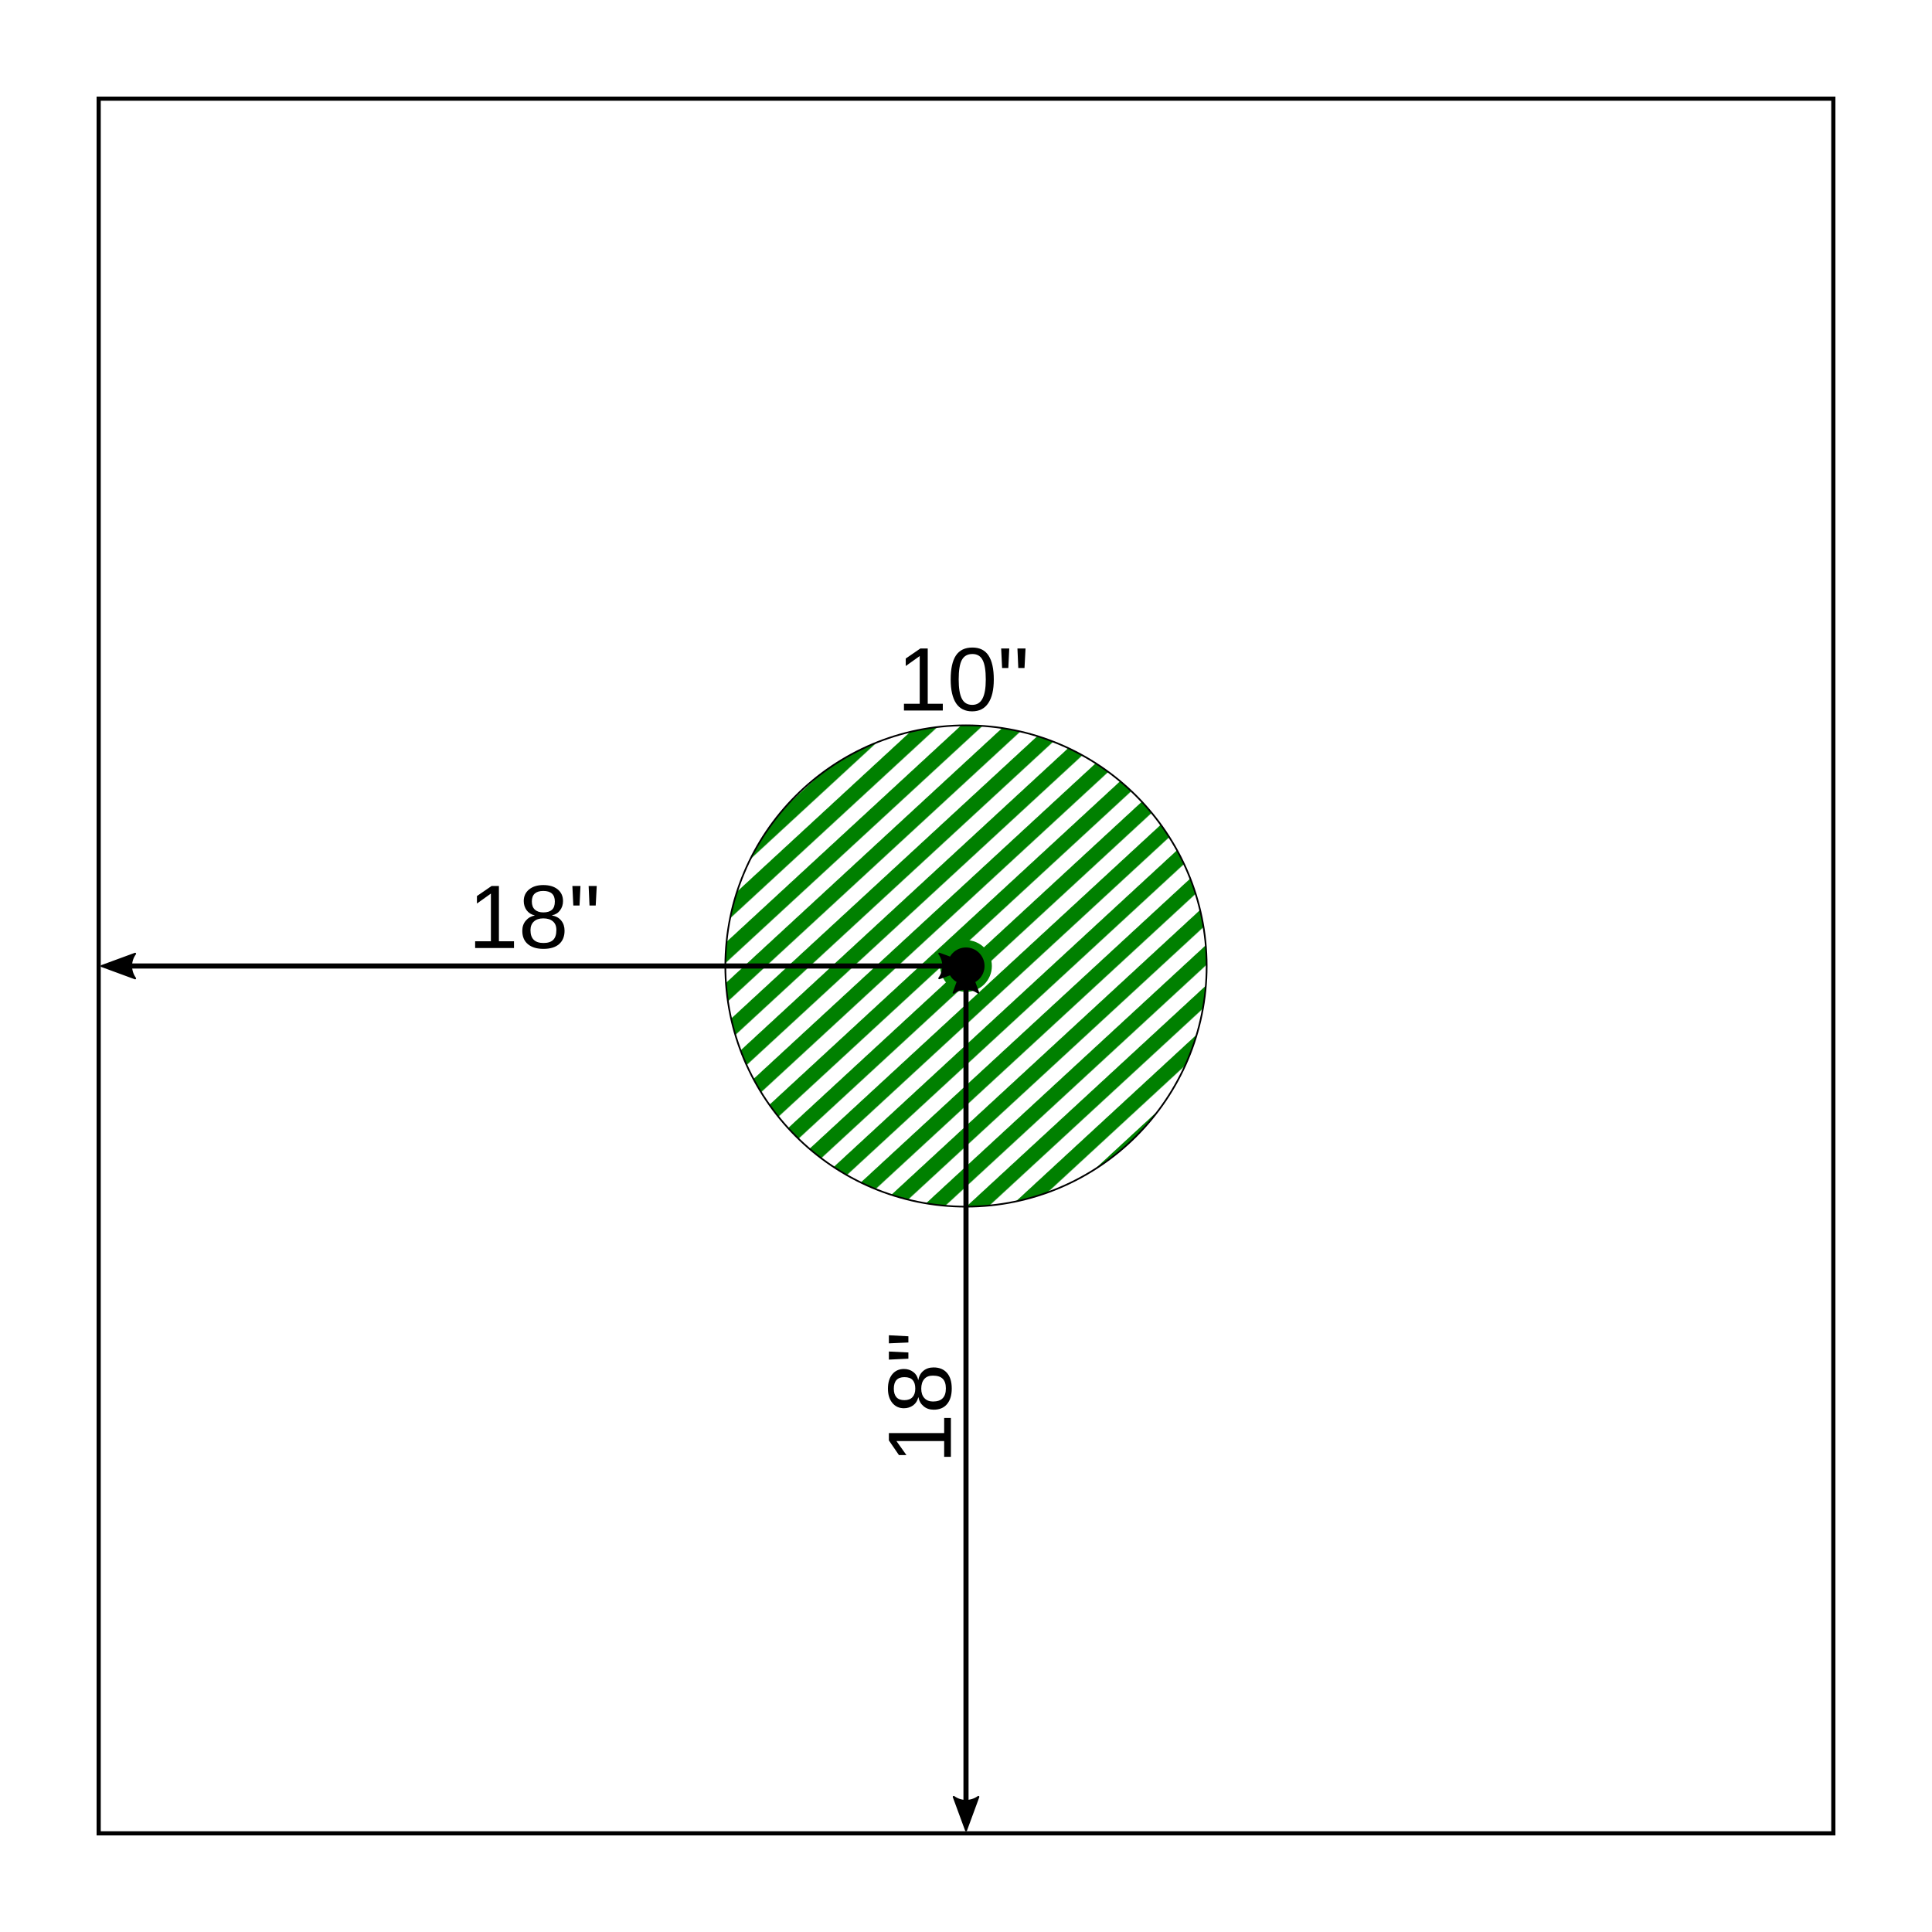
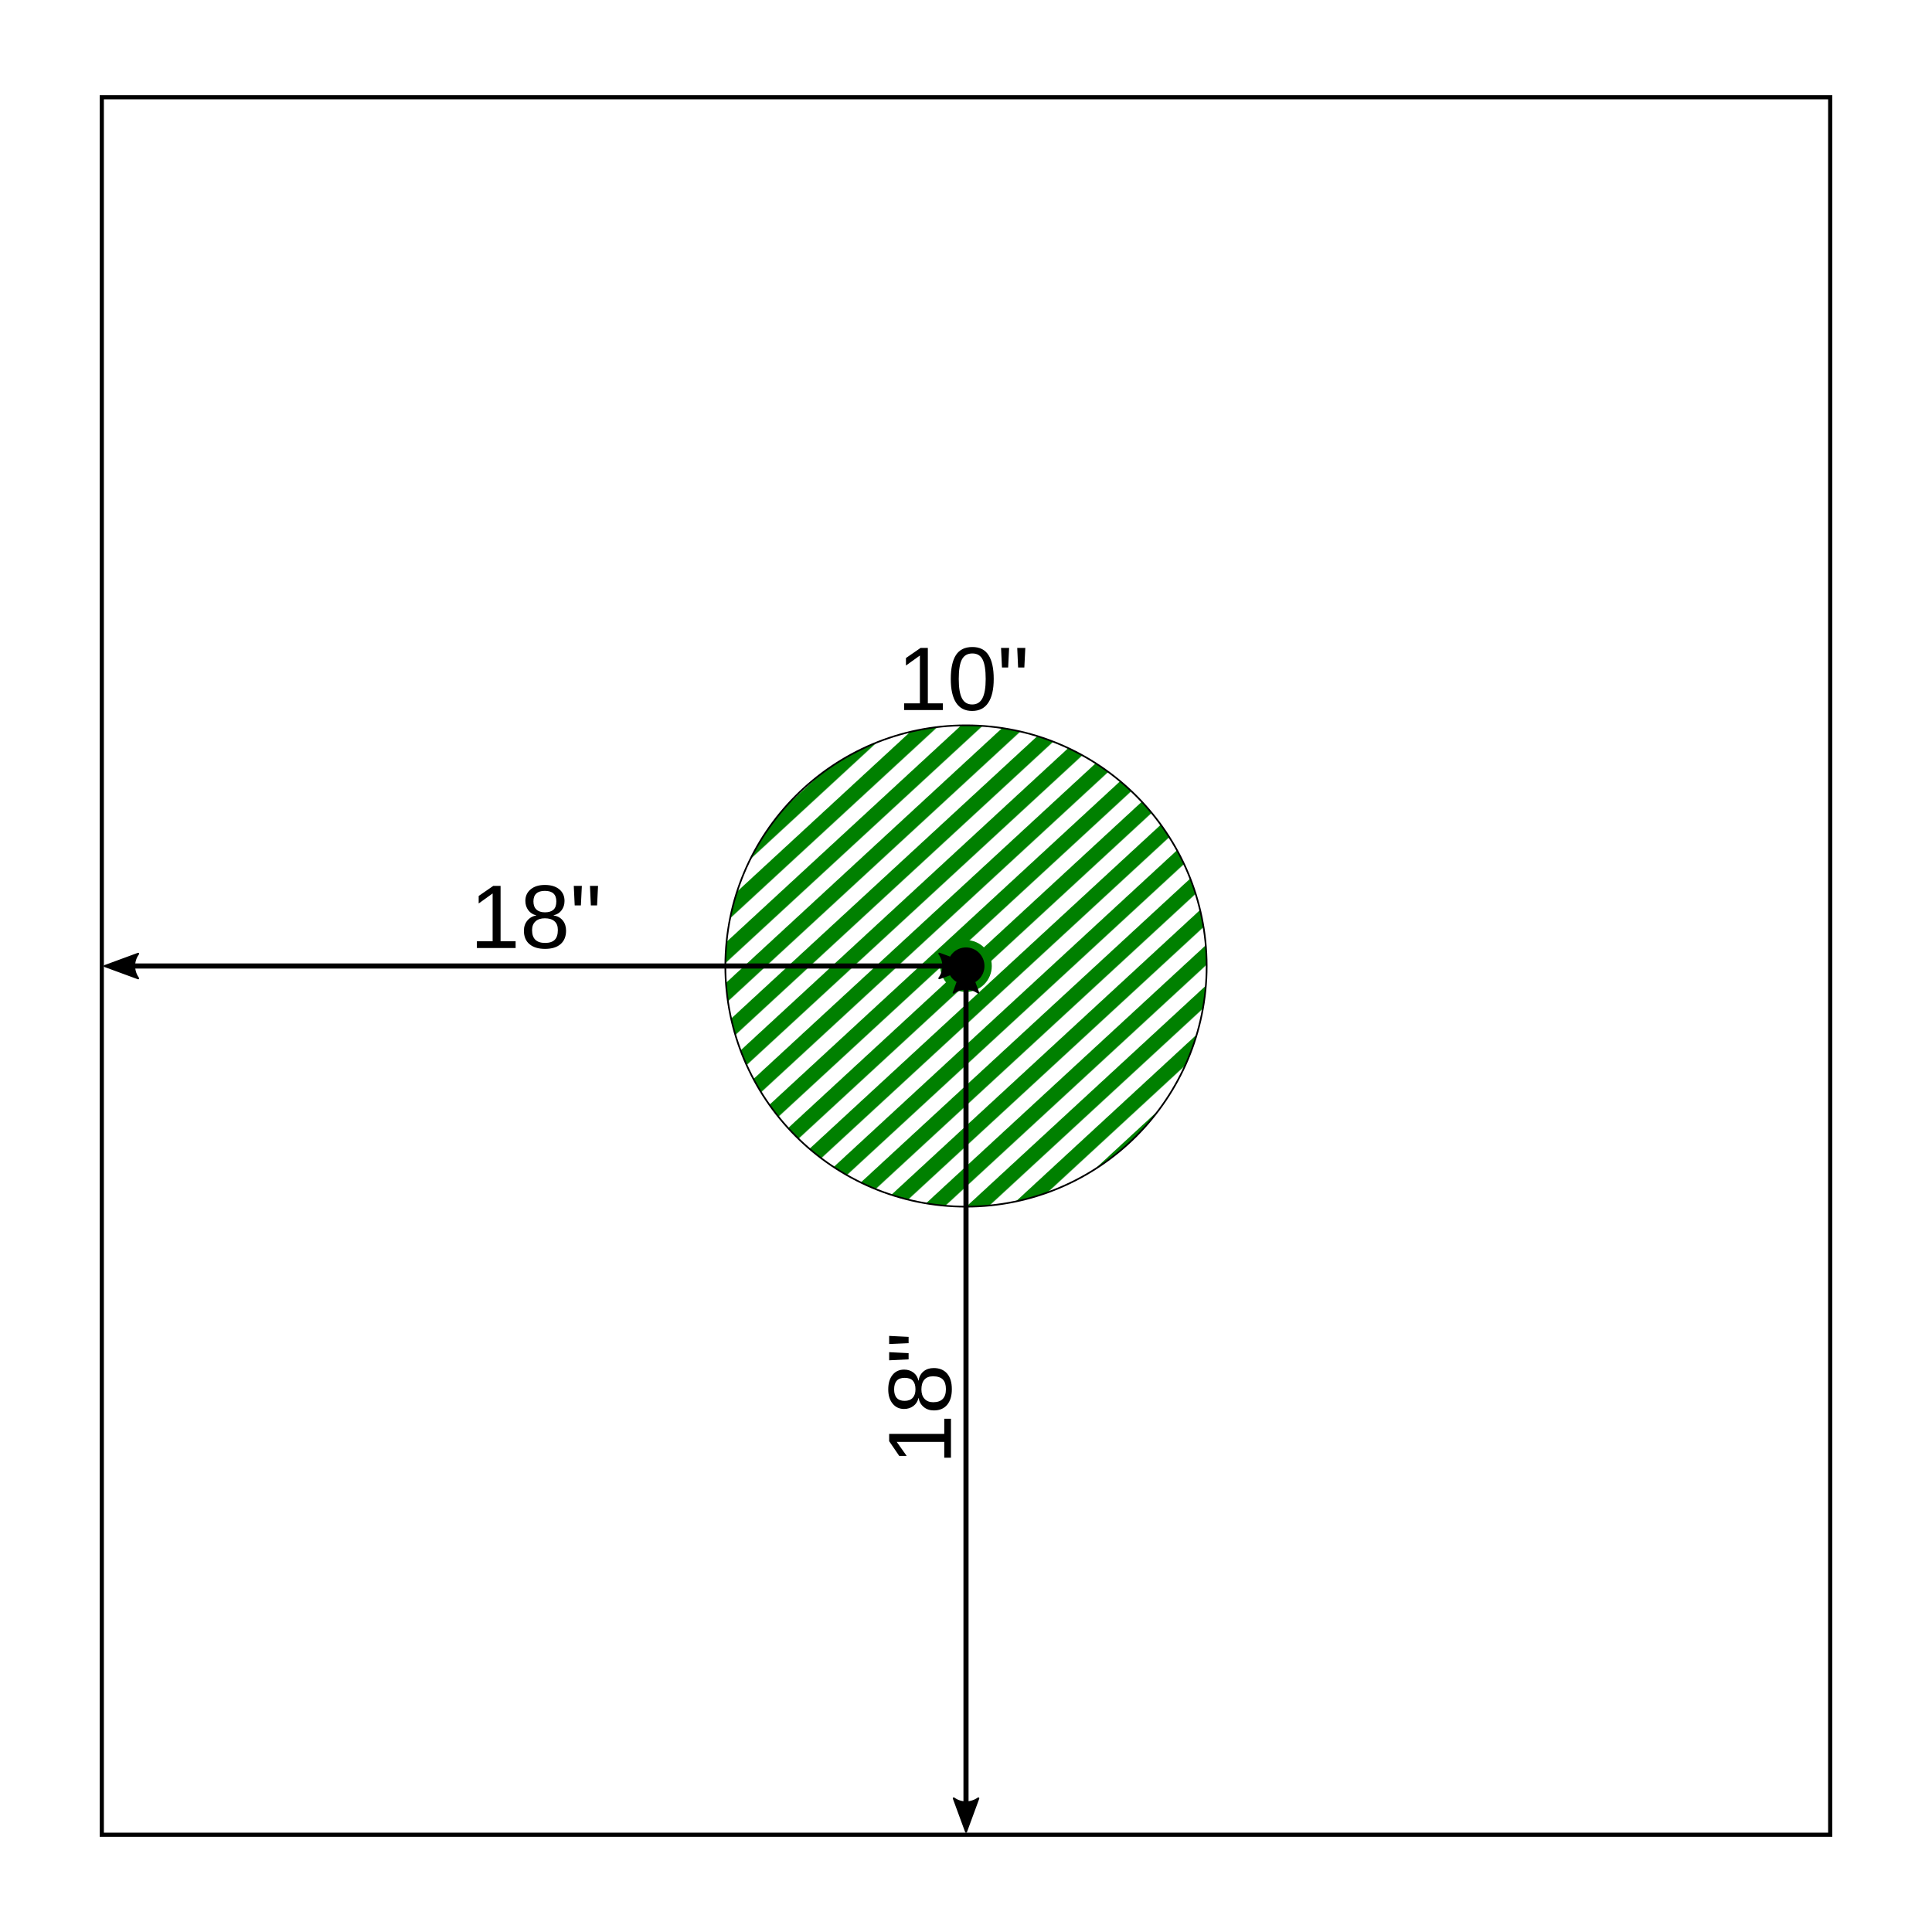
- <svg xmlns="http://www.w3.org/2000/svg" xmlns:xlink="http://www.w3.org/1999/xlink" width="100mm" height="100mm" viewBox="0 0 354.331 354.331" id="svg2" version="1.1">
+ <svg xmlns="http://www.w3.org/2000/svg" xmlns:xlink="http://www.w3.org/1999/xlink" width="40in" height="40in" viewBox="0 0 3600 3600" id="svg2" version="1.1">
  <defs id="defs4">
-     <marker style="overflow:visible;" id="marker4449" refX="0.0" refY="0.0" orient="auto">
-       <path transform="scale(0.6) rotate(180) translate(0,0)" d="M 8.719,4.034 L -2.207,0.016 L 8.719,-4.002 C 6.973,-1.63 6.983,1.616 8.719,4.034 z " style="fill-rule:evenodd;stroke-width:0.625;stroke-linejoin:round;stroke:#000000;stroke-opacity:1;fill:#000000;fill-opacity:1" id="path4447" />
+     <marker style="overflow:visible" id="marker4449" refX="0" refY="0" orient="auto">
+       <path transform="scale(-0.6)" d="M 8.719,4.034 -2.207,0.016 8.719,-4.002 c -1.745,2.372 -1.735,5.617 -6e-7,8.035 z" style="fill:#000000;fill-opacity:1;fill-rule:evenodd;stroke:#000000;stroke-width:0.625;stroke-linejoin:round;stroke-opacity:1" id="path4447" />
    </marker>
-     <marker style="overflow:visible" id="marker4439" refX="0.0" refY="0.0" orient="auto">
-       <path transform="scale(0.6) translate(0,0)" d="M 8.719,4.034 L -2.207,0.016 L 8.719,-4.002 C 6.973,-1.63 6.983,1.616 8.719,4.034 z " style="fill-rule:evenodd;stroke-width:0.625;stroke-linejoin:round;stroke:#000000;stroke-opacity:1;fill:#000000;fill-opacity:1" id="path4437" />
+     <marker style="overflow:visible" id="marker4439" refX="0" refY="0" orient="auto">
+       <path transform="scale(0.6)" d="M 8.719,4.034 -2.207,0.016 8.719,-4.002 c -1.745,2.372 -1.735,5.617 -6e-7,8.035 z" style="fill:#000000;fill-opacity:1;fill-rule:evenodd;stroke:#000000;stroke-width:0.625;stroke-linejoin:round;stroke-opacity:1" id="path4437" />
    </marker>
-     <marker style="overflow:visible;" id="Arrow2Mend" refX="0.0" refY="0.0" orient="auto">
-       <path transform="scale(0.6) rotate(180) translate(0,0)" d="M 8.719,4.034 L -2.207,0.016 L 8.719,-4.002 C 6.973,-1.63 6.983,1.616 8.719,4.034 z " style="fill-rule:evenodd;stroke-width:0.625;stroke-linejoin:round;stroke:#000000;stroke-opacity:1;fill:#000000;fill-opacity:1" id="path2935" />
+     <marker style="overflow:visible" id="Arrow2Mend" refX="0" refY="0" orient="auto">
+       <path transform="scale(-0.6)" d="M 8.719,4.034 -2.207,0.016 8.719,-4.002 c -1.745,2.372 -1.735,5.617 -6e-7,8.035 z" style="fill:#000000;fill-opacity:1;fill-rule:evenodd;stroke:#000000;stroke-width:0.625;stroke-linejoin:round;stroke-opacity:1" id="path2935" />
    </marker>
-     <marker style="overflow:visible" id="Arrow2Mstart" refX="0.0" refY="0.0" orient="auto">
-       <path transform="scale(0.6) translate(0,0)" d="M 8.719,4.034 L -2.207,0.016 L 8.719,-4.002 C 6.973,-1.63 6.983,1.616 8.719,4.034 z " style="fill-rule:evenodd;stroke-width:0.625;stroke-linejoin:round;stroke:#000000;stroke-opacity:1;fill:#000000;fill-opacity:1" id="path2932" />
+     <marker style="overflow:visible" id="Arrow2Mstart" refX="0" refY="0" orient="auto">
+       <path transform="scale(0.6)" d="M 8.719,4.034 -2.207,0.016 8.719,-4.002 c -1.745,2.372 -1.735,5.617 -6e-7,8.035 z" style="fill:#000000;fill-opacity:1;fill-rule:evenodd;stroke:#000000;stroke-width:0.625;stroke-linejoin:round;stroke-opacity:1" id="path2932" />
    </marker>
    <linearGradient id="linearGradient5588">
      <stop style="stop-color:#000000;stop-opacity:1;" offset="0" id="stop5590" />
    </linearGradient>
-     <pattern xlink:href="#pattern5598" id="pattern5602" patternTransform="matrix(2.01281,1.85699,-3.065569,2.828251,336.8378,473.4364)" />
+     <pattern xlink:href="#pattern5598" id="pattern5602" patternTransform="matrix(20.45014,18.86702,-31.14618,28.73503,1842.147,2949.676)" />
    <pattern xlink:href="#Strips1_1" id="pattern5598" patternTransform="matrix(1.699375,1.699375,-2.588199,2.588199,348.5714,254.2857)" />
    <pattern id="Strips1_1" patternTransform="translate(0,0) scale(10,10)" height="1" width="2" patternUnits="userSpaceOnUse">
      <rect id="rect4859" height="2" width="1" y="-0.5" x="0" style="fill:#008000;stroke:none" />
    </pattern>
  </defs>
  <g id="layer1" transform="translate(-172.5028,-203.1046)">
-     <rect style="color:#000000;display:inline;overflow:visible;visibility:visible;fill:none;fill-opacity:1;fill-rule:nonzero;stroke:#000000;stroke-width:0.762;stroke-miterlimit:4;stroke-dasharray:none;stroke-dashoffset:0;stroke-opacity:1;marker:none;enable-background:accumulate" id="rect4136" width="318.136" height="318.136" x="190.6" y="221.202" />
-     <text xml:space="preserve" style="font-style:normal;font-variant:normal;font-weight:normal;font-stretch:normal;font-size:16.535px;line-height:10.335px;font-family:Arial;-inkscape-font-specification:'Arial, Normal';font-variant-ligatures:normal;font-variant-caps:normal;font-variant-numeric:normal;font-variant-east-asian:normal;letter-spacing:0px;word-spacing:0px;fill:#000000;fill-opacity:1;stroke:none;stroke-width:0.413" x="337.024" y="333.409" id="text3270">
-       <tspan id="tspan3268" x="337.024" y="333.409" style="font-style:normal;font-variant:normal;font-weight:normal;font-stretch:normal;font-size:16.535px;font-family:Arial;-inkscape-font-specification:'Arial, Normal';font-variant-ligatures:normal;font-variant-caps:normal;font-variant-numeric:normal;font-variant-east-asian:normal;stroke-width:0.413">10"</tspan>
+     <rect style="color:#000000;display:inline;overflow:visible;visibility:visible;fill:none;fill-opacity:1;fill-rule:nonzero;stroke:#000000;stroke-width:7.731;stroke-miterlimit:4;stroke-dasharray:none;stroke-dashoffset:0;stroke-opacity:1;marker:none;enable-background:accumulate" id="rect4136" width="3220.6" height="3237.583" x="362.203" y="384.313" />
+     <text xml:space="preserve" style="font-style:normal;font-variant:normal;font-weight:normal;font-stretch:normal;font-size:167.835px;line-height:104.897px;font-family:Arial;-inkscape-font-specification:'Arial, Normal';font-variant-ligatures:normal;font-variant-caps:normal;font-variant-numeric:normal;font-variant-east-asian:normal;letter-spacing:0px;word-spacing:0px;fill:#000000;fill-opacity:1;stroke:none;stroke-width:4.196" x="1849.365" y="1522.211" id="text3270" transform="scale(0.9973739,1.002633)">
+       <tspan id="tspan3268" x="1849.365" y="1522.211" style="font-style:normal;font-variant:normal;font-weight:normal;font-stretch:normal;font-size:167.835px;font-family:Arial;-inkscape-font-specification:'Arial, Normal';font-variant-ligatures:normal;font-variant-caps:normal;font-variant-numeric:normal;font-variant-east-asian:normal;stroke-width:4.196">10"</tspan>
    </text>
-     <path id="path1929" style="color:#000000;font-variation-settings:normal;display:inline;overflow:visible;visibility:visible;opacity:1;vector-effect:none;fill:url(#pattern5602);fill-opacity:1;fill-rule:nonzero;stroke:#000000;stroke-width:0.311;stroke-linecap:butt;stroke-linejoin:miter;stroke-miterlimit:4;stroke-dasharray:none;stroke-dashoffset:0;stroke-opacity:1;marker:none;enable-background:accumulate;stop-color:#000000;stop-opacity:1" d="m 393.804,380.27 a 44.136,44.136 0 0 1 -44.136,44.136 44.136,44.136 0 0 1 -44.136,-44.136 44.136,44.136 0 0 1 44.136,-44.136 44.136,44.136 0 0 1 44.136,44.136 z" />
-     <circle style="color:#000000;display:inline;overflow:visible;visibility:visible;fill:#000000;fill-opacity:1;fill-rule:nonzero;stroke:#008000;stroke-width:1.344;stroke-miterlimit:4;stroke-dasharray:none;stroke-dashoffset:0;stroke-opacity:1;marker:none;enable-background:accumulate" id="circle2896" cy="380.27" cx="349.668" r="4.072" />
-     <text xml:space="preserve" style="font-style:normal;font-variant:normal;font-weight:normal;font-stretch:normal;font-size:16.535px;line-height:10.335px;font-family:Arial;-inkscape-font-specification:'Arial, Normal';font-variant-ligatures:normal;font-variant-caps:normal;font-variant-numeric:normal;font-variant-east-asian:normal;letter-spacing:0px;word-spacing:0px;fill:#000000;fill-opacity:1;stroke:none;stroke-width:0.413" x="258.38" y="376.974" id="text3002">
-       <tspan id="tspan3000" x="258.38" y="376.974" style="font-style:normal;font-variant:normal;font-weight:normal;font-stretch:normal;font-size:16.535px;font-family:Arial;-inkscape-font-specification:'Arial, Normal';font-variant-ligatures:normal;font-variant-caps:normal;font-variant-numeric:normal;font-variant-east-asian:normal;stroke-width:0.413">18"</tspan>
+     <path id="path1929" style="color:#000000;font-variation-settings:normal;display:inline;overflow:visible;visibility:visible;vector-effect:none;fill:url(#pattern5602);fill-opacity:1;fill-rule:nonzero;stroke:#000000;stroke-width:3.156;stroke-linecap:butt;stroke-linejoin:miter;stroke-miterlimit:4;stroke-dasharray:none;stroke-dashoffset:0;stroke-opacity:1;marker:none;enable-background:accumulate;stop-color:#000000" d="m 2420.925,2003.105 a 448.422,448.422 0 0 1 -448.422,448.422 448.422,448.422 0 0 1 -448.422,-448.422 448.422,448.422 0 0 1 448.422,-448.422 448.422,448.422 0 0 1 448.422,448.422 z" />
+     <ellipse style="color:#000000;display:inline;overflow:visible;visibility:visible;fill:#000000;fill-opacity:1;fill-rule:nonzero;stroke:#008000;stroke-width:13.645;stroke-miterlimit:4;stroke-dasharray:none;stroke-dashoffset:0;stroke-opacity:1;marker:none;enable-background:accumulate" id="circle2896" cy="2003.108" cx="1972.506" rx="41.218" ry="41.435" />
+     <text xml:space="preserve" style="font-style:normal;font-variant:normal;font-weight:normal;font-stretch:normal;font-size:167.835px;line-height:104.897px;font-family:Arial;-inkscape-font-specification:'Arial, Normal';font-variant-ligatures:normal;font-variant-caps:normal;font-variant-numeric:normal;font-variant-east-asian:normal;letter-spacing:0px;word-spacing:0px;fill:#000000;fill-opacity:1;stroke:none;stroke-width:4.196" x="1051.12" y="1964.392" id="text3002" transform="scale(0.9973739,1.002633)">
+       <tspan id="tspan3000" x="1051.12" y="1964.392" style="font-style:normal;font-variant:normal;font-weight:normal;font-stretch:normal;font-size:167.835px;font-family:Arial;-inkscape-font-specification:'Arial, Normal';font-variant-ligatures:normal;font-variant-caps:normal;font-variant-numeric:normal;font-variant-east-asian:normal;stroke-width:4.196">18"</tspan>
    </text>
-     <path style="fill:none;stroke:#000000;stroke-width:0.938px;stroke-linecap:butt;stroke-linejoin:miter;stroke-opacity:1;marker-start:url(#Arrow2Mstart);marker-end:url(#Arrow2Mend);paint-order:normal" d="m 192.379,380.27 157.29,0" id="path2906" />
-     <text xml:space="preserve" style="font-style:normal;font-variant:normal;font-weight:normal;font-stretch:normal;font-size:16.535px;line-height:10.335px;font-family:Arial;-inkscape-font-specification:'Arial, Normal';font-variant-ligatures:normal;font-variant-caps:normal;font-variant-numeric:normal;font-variant-east-asian:normal;letter-spacing:0px;word-spacing:0px;fill:#000000;fill-opacity:1;stroke:none;stroke-width:0.413" x="-471.558" y="346.9" id="text4048" transform="rotate(-90)">
-       <tspan id="tspan4046" x="-471.558" y="346.9" style="font-style:normal;font-variant:normal;font-weight:normal;font-stretch:normal;font-size:16.535px;font-family:Arial;-inkscape-font-specification:'Arial, Normal';font-variant-ligatures:normal;font-variant-caps:normal;font-variant-numeric:normal;font-variant-east-asian:normal;stroke-width:0.413">18"</tspan>
+     <path style="fill:none;stroke:#000000;stroke-width:9.516px;stroke-linecap:butt;stroke-linejoin:miter;stroke-opacity:1;marker-start:url(#Arrow2Mstart);marker-end:url(#Arrow2Mend);paint-order:normal" d="M 380.209,2003.108 H 1972.506" id="path2906" />
+     <text xml:space="preserve" style="font-style:normal;font-variant:normal;font-weight:normal;font-stretch:normal;font-size:167.835px;line-height:104.897px;font-family:Arial;-inkscape-font-specification:'Arial, Normal';font-variant-ligatures:normal;font-variant-caps:normal;font-variant-numeric:normal;font-variant-east-asian:normal;letter-spacing:0px;word-spacing:0px;fill:#000000;fill-opacity:1;stroke:none;stroke-width:4.196" x="-2924.425" y="1949.608" id="text4048" transform="matrix(0,-1.002633,0.9973739,0,0,0)">
+       <tspan id="tspan4046" x="-2924.425" y="1949.608" style="font-style:normal;font-variant:normal;font-weight:normal;font-stretch:normal;font-size:167.835px;font-family:Arial;-inkscape-font-specification:'Arial, Normal';font-variant-ligatures:normal;font-variant-caps:normal;font-variant-numeric:normal;font-variant-east-asian:normal;stroke-width:4.196">18"</tspan>
    </text>
-     <path style="fill:none;stroke:#000000;stroke-width:0.938px;stroke-linecap:butt;stroke-linejoin:miter;stroke-opacity:1;marker-start:url(#marker4439);marker-end:url(#marker4449);paint-order:normal" d="M 349.668,537.559 V 380.27" id="path4435" />
+     <path style="fill:none;stroke:#000000;stroke-width:9.516px;stroke-linecap:butt;stroke-linejoin:miter;stroke-opacity:1;marker-start:url(#marker4439);marker-end:url(#marker4449);paint-order:normal" d="M 1972.506,3603.795 V 2003.108" id="path4435" />
  </g>
</svg>
